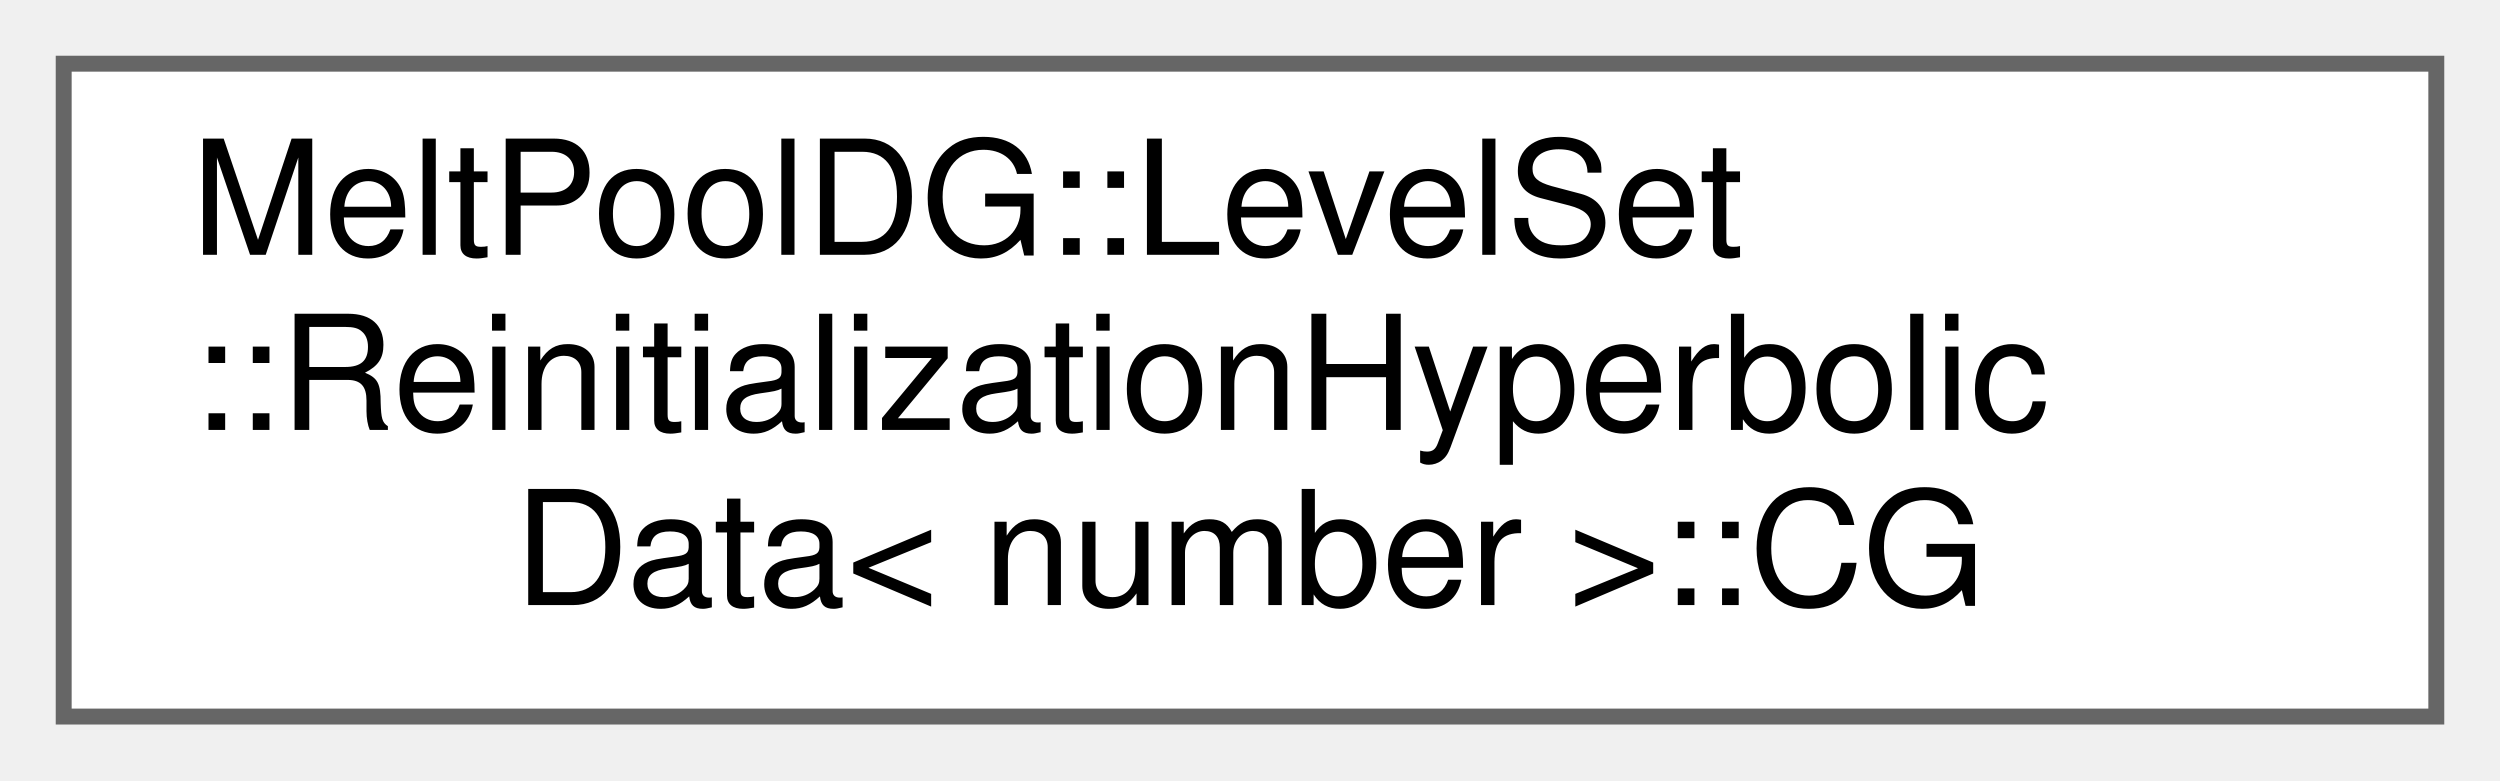
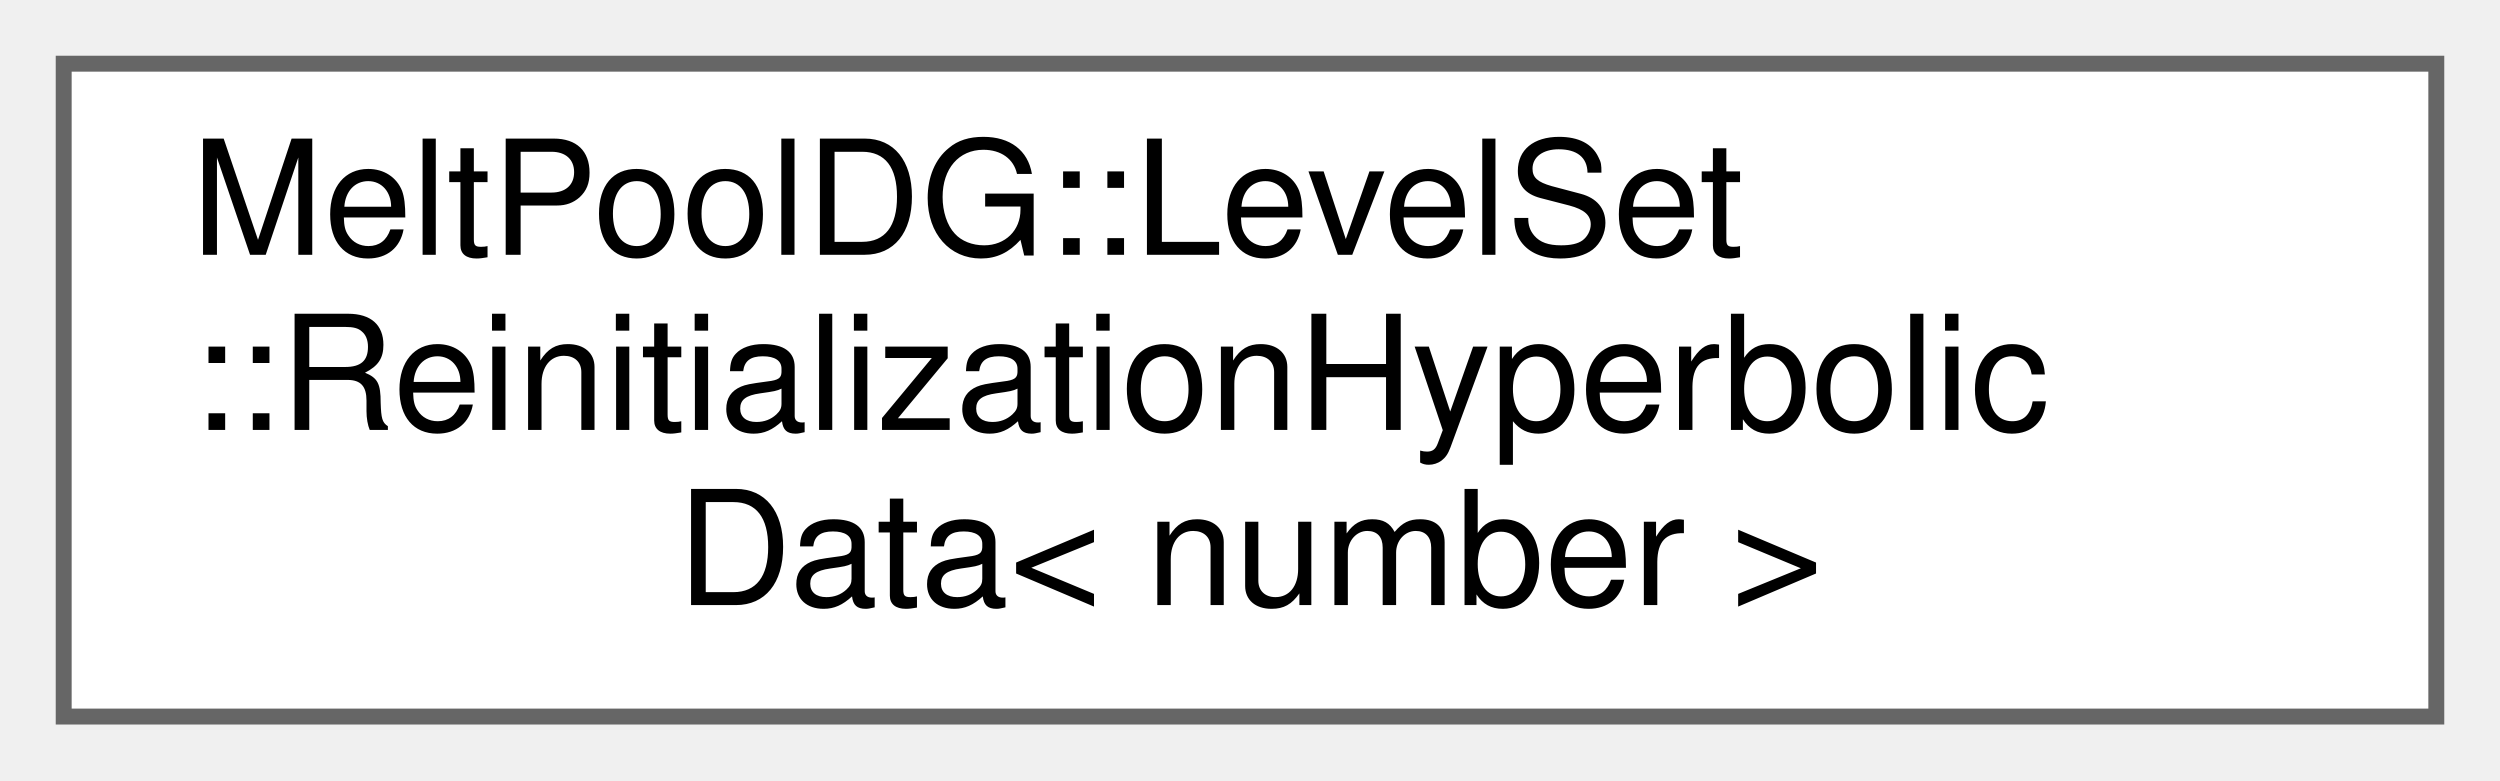
<svg xmlns="http://www.w3.org/2000/svg" xmlns:xlink="http://www.w3.org/1999/xlink" width="157pt" height="49pt" viewBox="0.00 0.00 157.00 49.00">
  <g id="graph0" class="graph" transform="scale(1 1) rotate(0) translate(4 45)">
    <g id="Node000000" class="node">
      <g id="a_Node000000">
-         <a xlink:href="structMeltPoolDG_1_1LevelSet_1_1ReinitializationHyperbolicData_1_1CG.html" target="_top" xlink:title=" ">
+         <a xlink:href="structMeltPoolDG_1_1LevelSet_1_1ReinitializationHyperbolicData.html" target="_top" xlink:title=" ">
          <polygon fill="white" stroke="#666666" points="149,-41 0,-41 0,0 149,0 149,-41" />
          <text text-anchor="start" x="8" y="-29" font-family="Helvetica,sans-Serif" font-size="10.00">MeltPoolDG::LevelSet</text>
          <text text-anchor="start" x="8" y="-18" font-family="Helvetica,sans-Serif" font-size="10.00">::ReinitializationHyperbolic</text>
-           <text text-anchor="middle" x="74.5" y="-7" font-family="Helvetica,sans-Serif" font-size="10.00">Data&lt; number &gt;::CG</text>
+           <text text-anchor="middle" x="74.5" y="-7" font-family="Helvetica,sans-Serif" font-size="10.00">Data&lt; number &gt;</text>
        </a>
      </g>
    </g>
  </g>
</svg>
